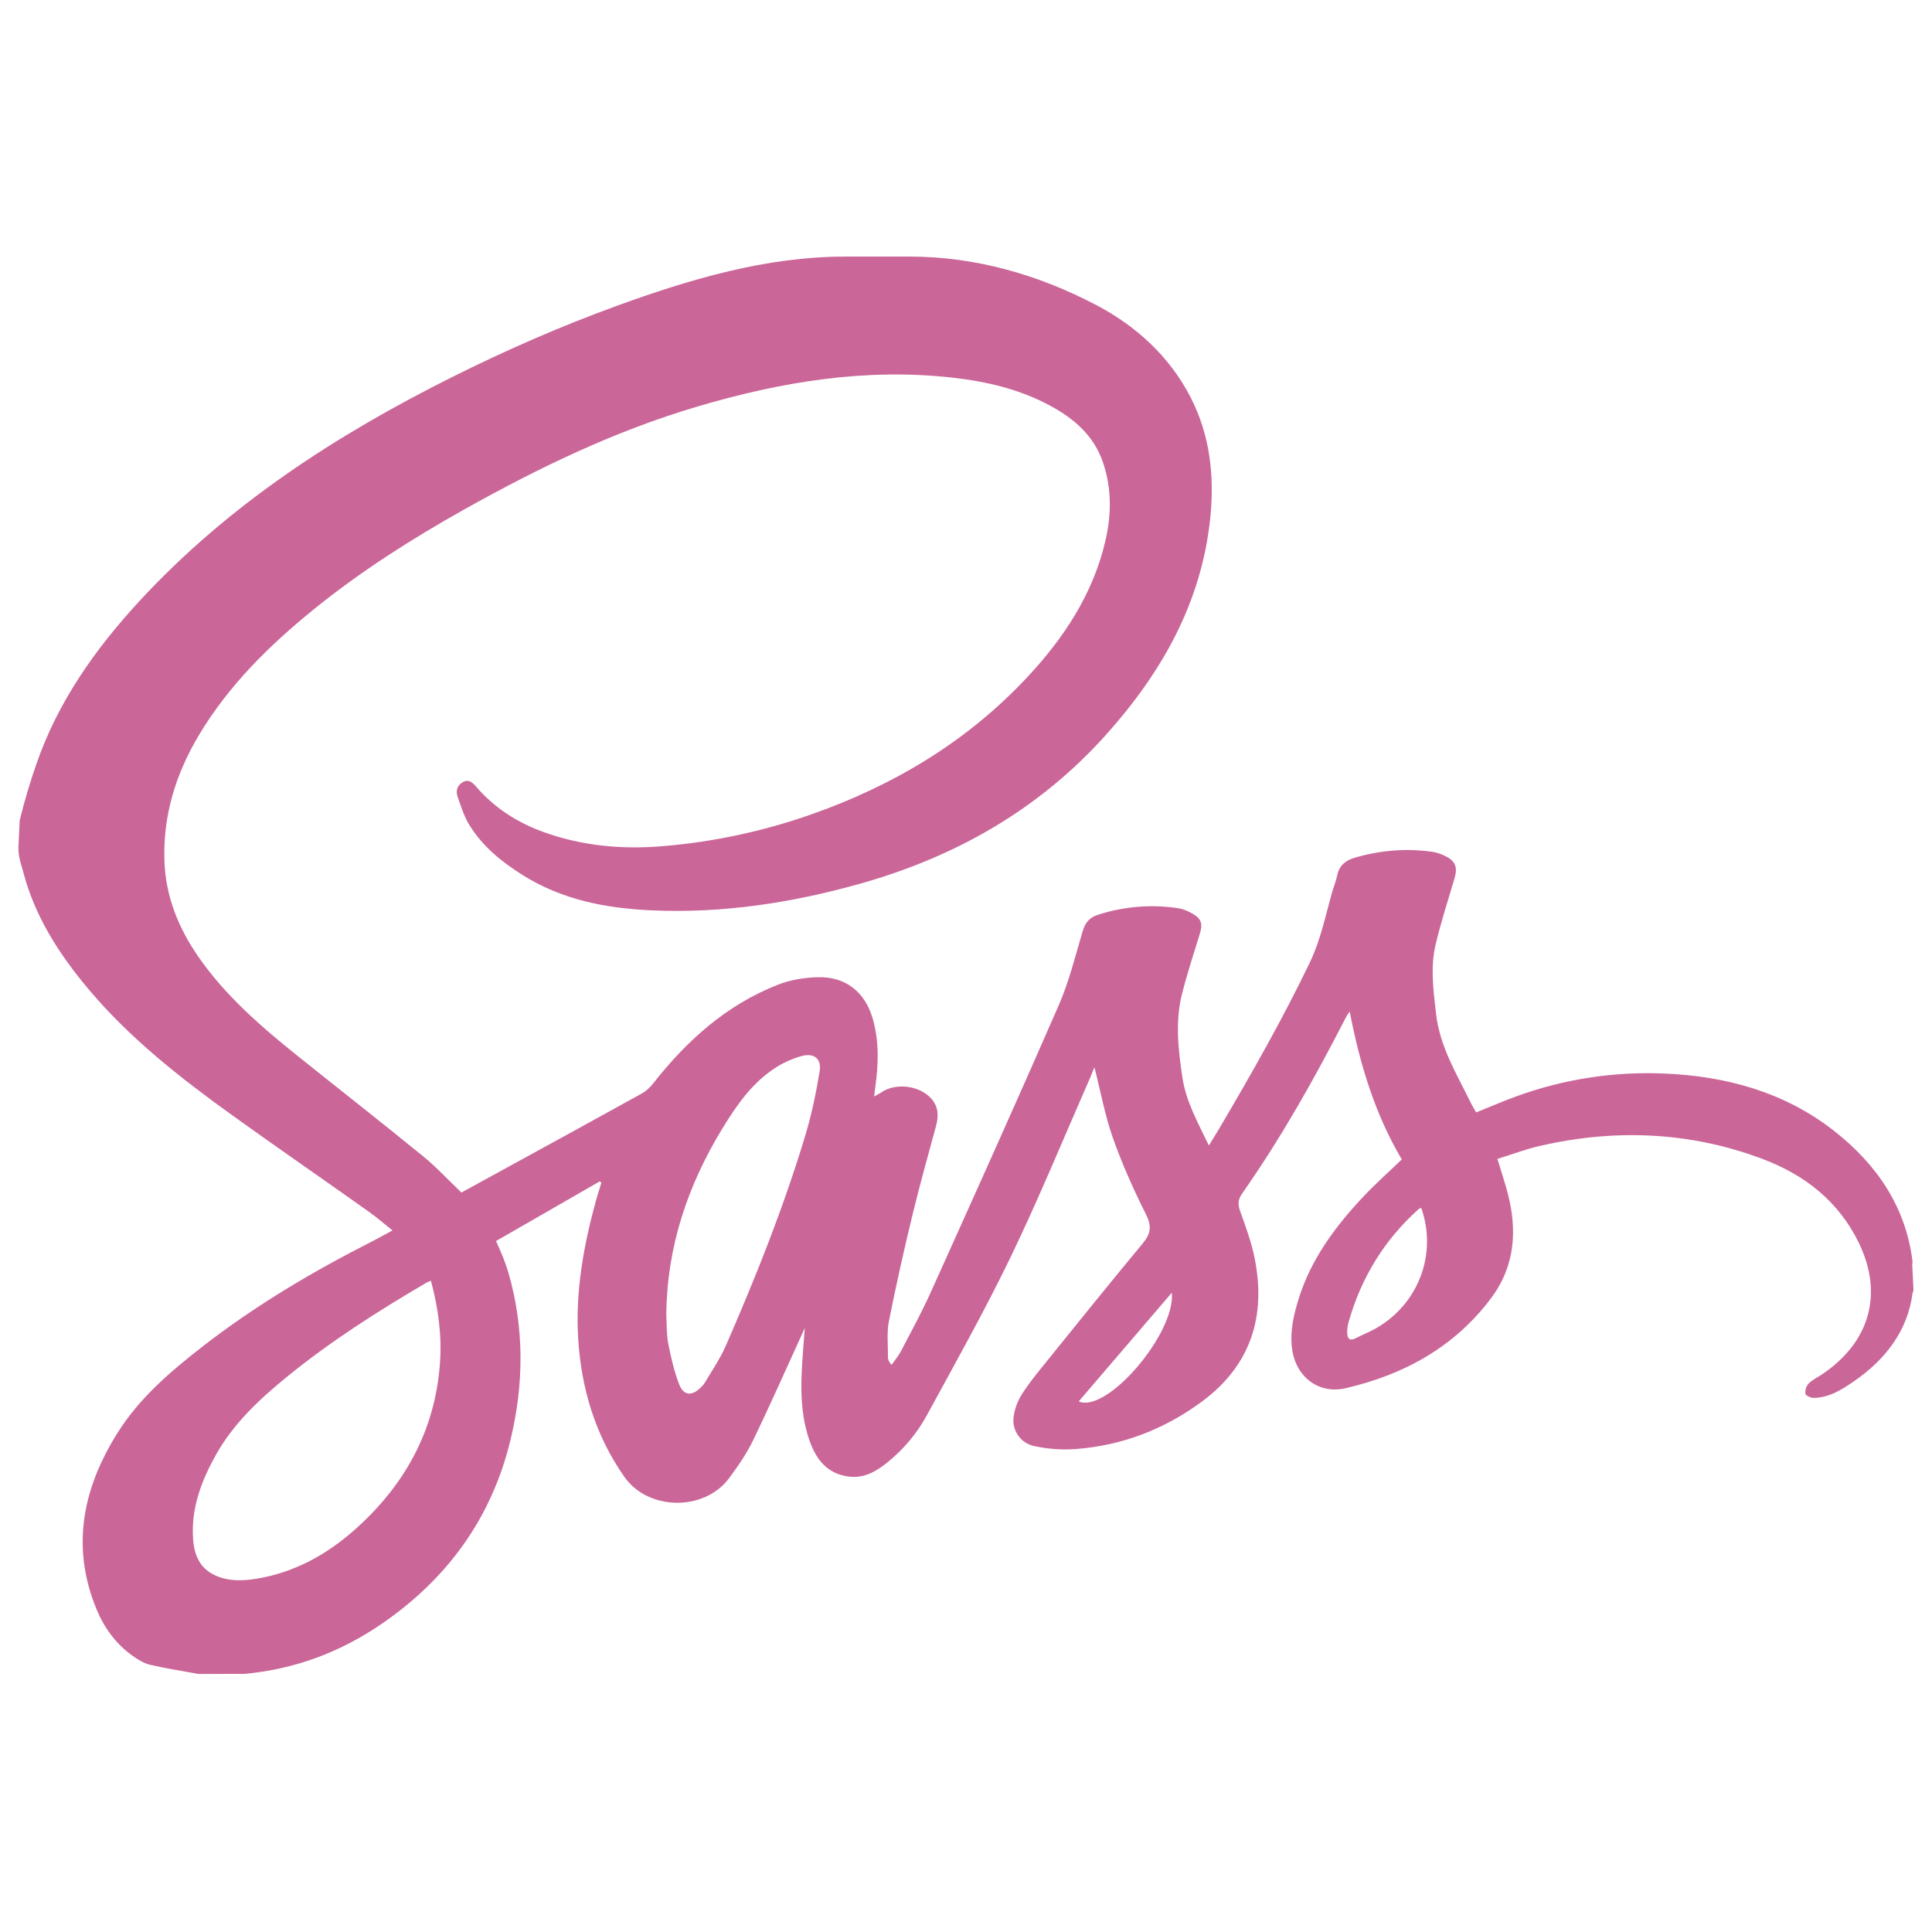
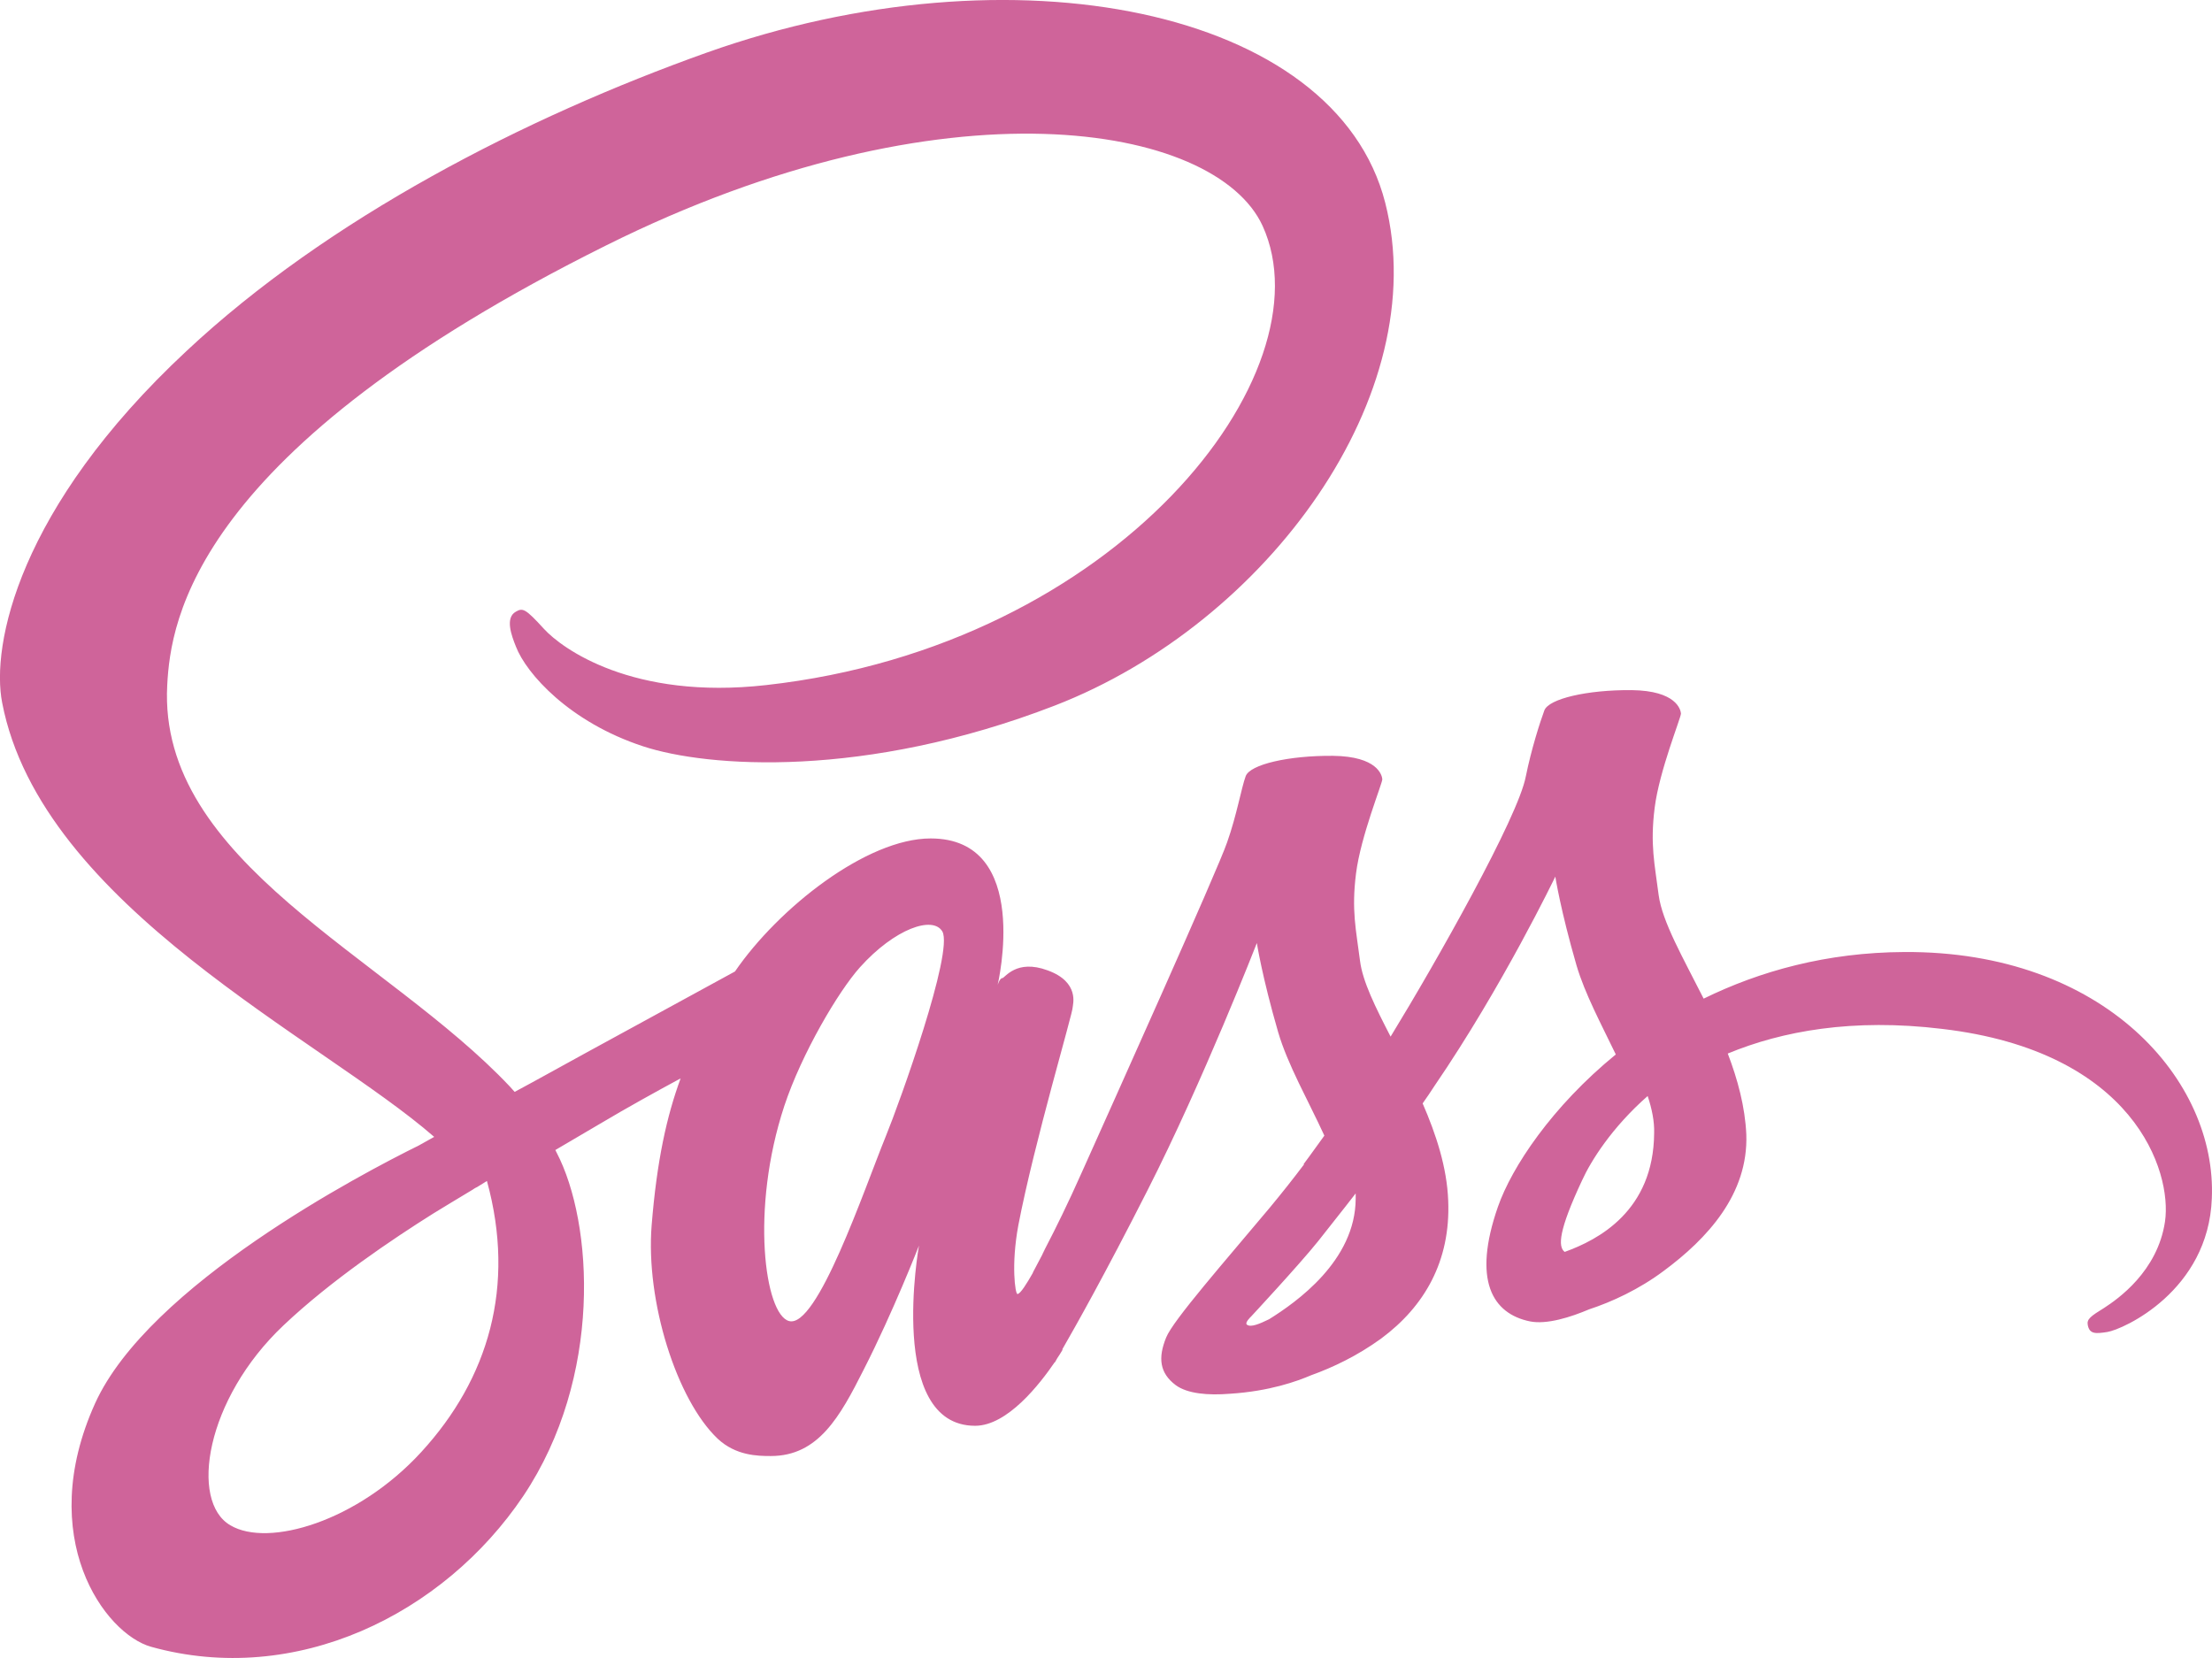
- <svg xmlns="http://www.w3.org/2000/svg" viewBox="0 0 128 128">
-   <path fill-rule="evenodd" clip-rule="evenodd" fill="#CB6699" d="M1.219 56.156c0 .703.207 1.167.323 1.618.756 2.933 2.381 5.45 4.309 7.746 2.746 3.272 6.109 5.906 9.554 8.383 2.988 2.148 6.037 4.248 9.037 6.38.515.366 1.002.787 1.561 1.236-.481.26-.881.489-1.297.7-3.959 2.008-7.768 4.259-11.279 6.986-2.116 1.644-4.162 3.391-5.607 5.674-2.325 3.672-3.148 7.584-1.415 11.761.506 1.22 1.278 2.274 2.367 3.053.353.252.749.502 1.162.6 1.058.249 2.136.412 3.207.609l3.033-.002c3.354-.299 6.407-1.448 9.166-3.352 4.312-2.976 7.217-6.966 8.466-12.087.908-3.722.945-7.448-.125-11.153a11.696 11.696 0 00-.354-1.014c-.13-.333-.283-.657-.463-1.072l6.876-3.954.103.088c-.125.409-.258.817-.371 1.23-.817 2.984-1.36 6.02-1.165 9.117.208 3.3 1.129 6.389 3.061 9.146 1.562 2.23 5.284 2.313 6.944.075.589-.795 1.16-1.626 1.589-2.513 1.121-2.315 2.159-4.671 3.23-7.011l.187-.428c-.077 1.108-.167 2.081-.208 3.055-.064 1.521.025 3.033.545 4.48.445 1.238 1.202 2.163 2.62 2.326.97.111 1.743-.333 2.456-.896a10.384 10.384 0 002.691-3.199c1.901-3.491 3.853-6.961 5.576-10.54 1.864-3.871 3.494-7.855 5.225-11.792l.286-.698c.409 1.607.694 3.181 1.219 4.671.61 1.729 1.365 3.417 2.187 5.058.389.775.344 1.278-.195 1.928-2.256 2.72-4.473 5.473-6.692 8.223-.491.607-.98 1.225-1.389 1.888a3.701 3.701 0 00-.48 1.364 1.737 1.737 0 001.383 1.971 9.661 9.661 0 002.708.193c3.097-.228 5.909-1.315 8.395-3.157 3.221-2.386 4.255-5.642 3.475-9.501-.211-1.047-.584-2.065-.947-3.074-.163-.455-.174-.774.123-1.198 2.575-3.677 4.775-7.578 6.821-11.569.081-.157.164-.314.306-.482.663 3.45 1.661 6.775 3.449 9.792-.912.879-1.815 1.676-2.632 2.554-1.799 1.934-3.359 4.034-4.173 6.595-.35 1.104-.619 2.226-.463 3.405.242 1.831 1.742 3.021 3.543 2.604 3.854-.892 7.181-2.708 9.612-5.925 1.636-2.166 1.785-4.582 1.1-7.113-.188-.688-.411-1.365-.651-2.154.951-.295 1.878-.649 2.837-.868 4.979-1.136 9.904-.938 14.702.86 2.801 1.05 5.064 2.807 6.406 5.571 1.639 3.379.733 6.585-2.452 8.721-.297.199-.637.356-.883.605a.869.869 0 00-.205.67c.021.123.346.277.533.275 1.047-.008 1.896-.557 2.711-1.121 2.042-1.413 3.532-3.314 3.853-5.817l.063-.188-.077-1.63c-.031-.094.023-.187.016-.258-.434-3.645-2.381-6.472-5.213-8.688-3.28-2.565-7.153-3.621-11.249-3.788a25.401 25.401 0 00-9.765 1.503c-.897.325-1.786.71-2.688 1.073-.121-.219-.251-.429-.358-.646-.926-1.896-2.048-3.708-2.296-5.882-.176-1.544-.392-3.086-.025-4.613.353-1.469.813-2.913 1.246-4.362.223-.746.066-1.164-.646-1.5a2.854 2.854 0 00-.786-.258c-1.75-.254-3.476-.109-5.171.384-.6.175-1.036.511-1.169 1.175-.076.381-.231.746-.339 1.122-.443 1.563-.757 3.156-1.473 4.645-1.794 3.735-3.842 7.329-5.938 10.897-.227.385-.466.763-.752 1.23-.736-1.54-1.521-2.922-1.759-4.542-.269-1.832-.481-3.661-.025-5.479.339-1.356.782-2.687 1.19-4.025.193-.636.104-.97-.472-1.305-.291-.169-.62-.319-.948-.368a11.643 11.643 0 00-5.354.438c-.543.176-.828.527-.994 1.087-.488 1.652-.904 3.344-1.589 4.915-2.774 6.36-5.628 12.687-8.479 19.013-.595 1.321-1.292 2.596-1.963 3.882-.17.326-.418.613-.63.919-.17-.201-.236-.339-.235-.477.005-.813-.092-1.65.063-2.436a172.189 172.189 0 011.578-7.099c.47-1.946 1.017-3.874 1.538-5.807.175-.647.178-1.252-.287-1.796-.781-.911-2.413-1.111-3.381-.409l-.428.242.083-.69c.204-1.479.245-2.953-.161-4.41-.506-1.816-1.802-2.861-3.686-2.803-.878.027-1.8.177-2.613.497-3.419 1.34-6.048 3.713-8.286 6.568a2.592 2.592 0 01-.757.654c-2.893 1.604-5.795 3.188-8.696 4.778l-3.229 1.769c-.866-.826-1.653-1.683-2.546-2.41-2.727-2.224-5.498-4.393-8.244-6.592-2.434-1.949-4.792-3.979-6.596-6.56-1.342-1.92-2.207-4.021-2.29-6.395-.105-3.025.753-5.789 2.293-8.362 1.97-3.292 4.657-5.934 7.611-8.327 3.125-2.53 6.505-4.678 10.008-6.639 4.901-2.743 9.942-5.171 15.347-6.774 5.542-1.644 11.165-2.585 16.965-1.929 2.28.258 4.494.78 6.527 1.895 1.557.853 2.834 1.97 3.428 3.716.586 1.718.568 3.459.162 5.204-.825 3.534-2.76 6.447-5.195 9.05-3.994 4.267-8.866 7.172-14.351 9.091a39.478 39.478 0 01-9.765 2.083c-2.729.229-5.401-.013-7.985-.962-1.711-.629-3.201-1.591-4.399-2.987-.214-.25-.488-.521-.887-.287-.391.23-.46.602-.329.979.219.626.421 1.278.762 1.838.857 1.405 2.107 2.424 3.483 3.298 2.643 1.681 5.597 2.246 8.66 2.377 4.648.201 9.183-.493 13.654-1.74 6.383-1.78 11.933-4.924 16.384-9.884 3.706-4.13 6.353-8.791 6.92-14.419.277-2.747-.018-5.438-1.304-7.944-1.395-2.715-3.613-4.734-6.265-6.125C68.756 18.179 64.588 17 60.286 17h-4.31c-5.21 0-10.247 1.493-15.143 3.274-3.706 1.349-7.34 2.941-10.868 4.703-7.683 3.839-14.838 8.468-20.715 14.833-2.928 3.171-5.407 6.67-6.833 10.79a40.494 40.494 0 00-1.111 3.746m27.839 36.013c-.333 4.459-2.354 8.074-5.657 11.002-1.858 1.646-3.989 2.818-6.471 3.23-.9.149-1.821.185-2.694-.188-1.245-.532-1.524-1.637-1.548-2.814-.037-1.876.62-3.572 1.521-5.186 1.176-2.104 2.9-3.708 4.741-5.206 2.9-2.361 6.046-4.359 9.268-6.245l.243-.1c.498 1.84.735 3.657.597 5.507zM54.303 70.98c-.235 1.424-.529 2.849-.945 4.229-1.438 4.777-3.285 9.406-5.282 13.973-.369.845-.906 1.616-1.373 2.417a1.689 1.689 0 01-.283.334c-.578.571-1.126.541-1.418-.206-.34-.868-.549-1.797-.729-2.716-.121-.617-.092-1.265-.13-1.897.039-4.494 1.41-8.578 3.736-12.38.959-1.568 2.003-3.062 3.598-4.054a6.27 6.27 0 011.595-.706c.85-.239 1.372.154 1.231 1.006zm17.164 21.868l6.169-7.203c.257 2.675-4.29 8.015-6.169 7.203zm19.703-4.847c-.436.25-.911.43-1.358.661-.409.212-.544-.002-.556-.354a2.385 2.385 0 01.093-.721c.833-2.938 2.366-5.446 4.647-7.486l.16-.082c1.085 3.035-.169 6.368-2.986 7.982z" />
+ <svg xmlns="http://www.w3.org/2000/svg" version="1.1" id="Layer_1" x="0px" y="0px" viewBox="0 0 122.88 92.11" style="enable-background:new 0 0 122.88 92.11" xml:space="preserve">
+   <style type="text/css">.st0{fill-rule:evenodd;clip-rule:evenodd;fill:#CF649A;}</style>
+   <g>
+     <path class="st0" d="M105.78,52.89c-4.3,0.02-8.02,1.06-11.14,2.59c-1.15-2.28-2.3-4.27-2.5-5.76c-0.22-1.73-0.48-2.78-0.22-4.85 c0.26-2.06,1.46-4.99,1.46-5.23c-0.02-0.22-0.26-1.27-2.74-1.3c-2.47-0.02-4.61,0.48-4.85,1.13c-0.24,0.65-0.72,2.14-1.03,3.67 c-0.43,2.26-4.94,10.25-7.51,14.45c-0.84-1.63-1.56-3.07-1.7-4.22c-0.22-1.73-0.48-2.78-0.22-4.85c0.26-2.06,1.46-4.99,1.46-5.23 c-0.02-0.22-0.26-1.27-2.74-1.3c-2.47-0.02-4.61,0.48-4.85,1.13c-0.24,0.65-0.5,2.18-1.03,3.67c-0.5,1.49-6.5,14.83-8.06,18.31 c-0.79,1.78-1.49,3.19-1.99,4.15c-0.5,0.96-0.02,0.07-0.07,0.17c-0.43,0.82-0.67,1.27-0.67,1.27v0.02c-0.34,0.6-0.7,1.18-0.86,1.18 c-0.12,0-0.36-1.61,0.05-3.82c0.89-4.63,3.05-11.86,3.02-12.12c0-0.12,0.41-1.39-1.39-2.04c-1.75-0.65-2.38,0.43-2.52,0.43 s-0.26,0.38-0.26,0.38s1.94-8.14-3.72-8.14c-3.55,0-8.45,3.86-10.87,7.39c-1.54,0.84-4.8,2.62-8.26,4.51 c-1.32,0.72-2.69,1.49-3.98,2.18l-0.26-0.29C21.46,53.08,8.76,47.9,9.29,38.06c0.19-3.58,1.44-13.01,24.39-24.43 c18.79-9.36,33.84-6.79,36.46-1.08c3.72,8.16-8.04,23.33-27.58,25.51c-7.44,0.84-11.35-2.04-12.34-3.12 c-1.03-1.13-1.18-1.18-1.56-0.96c-0.62,0.34-0.24,1.34,0,1.94c0.58,1.51,2.98,4.2,7.06,5.54c3.58,1.18,12.31,1.82,22.87-2.26 c11.83-4.58,21.07-17.31,18.36-27.94C74.19,0.45,56.24-3.11,39.27,2.92c-10.1,3.6-21.05,9.22-28.92,16.59 C0.99,28.24-0.5,35.87,0.12,39.04c2.18,11.31,17.76,18.67,24,24.12c-0.31,0.17-0.6,0.34-0.86,0.48c-3.12,1.54-15,7.75-17.98,14.33 C1.92,85.41,5.81,90.77,8.4,91.49c8.02,2.23,16.23-1.78,20.67-8.38c4.42-6.6,3.89-15.17,1.85-19.08l-0.07-0.14l2.45-1.44 c1.58-0.94,3.14-1.8,4.51-2.54c-0.77,2.09-1.32,4.56-1.61,8.16c-0.34,4.22,1.39,9.7,3.67,11.86c1.01,0.94,2.21,0.96,2.95,0.96 c2.64,0,3.84-2.18,5.16-4.8c1.63-3.19,3.07-6.89,3.07-6.89s-1.8,10.01,3.12,10.01c1.8,0,3.6-2.33,4.42-3.53v0.02 c0,0,0.05-0.07,0.14-0.24c0.1-0.15,0.2-0.3,0.29-0.46v-0.05c0.72-1.25,2.33-4.1,4.73-8.83c3.1-6.1,6.07-13.73,6.07-13.73 s0.29,1.87,1.18,4.94c0.53,1.82,1.68,3.82,2.57,5.76c-0.72,1.01-1.15,1.58-1.15,1.58l0.02,0.02c-0.58,0.77-1.22,1.58-1.9,2.4 c-2.45,2.93-5.38,6.26-5.76,7.22c-0.46,1.13-0.36,1.97,0.53,2.64c0.65,0.48,1.8,0.58,3.02,0.48c2.21-0.14,3.74-0.7,4.51-1.03 c1.2-0.43,2.57-1.08,3.89-2.04c2.4-1.78,3.86-4.3,3.72-7.66c-0.07-1.85-0.67-3.67-1.42-5.4c0.22-0.31,0.43-0.62,0.65-0.96 c3.79-5.54,6.72-11.64,6.72-11.64s0.29,1.87,1.18,4.94c0.46,1.56,1.37,3.26,2.18,4.94c-3.55,2.9-5.78,6.26-6.55,8.47 c-1.42,4.08-0.31,5.93,1.78,6.36c0.94,0.19,2.28-0.24,3.29-0.67c1.25-0.41,2.76-1.1,4.15-2.14c2.4-1.78,4.7-4.25,4.58-7.58 c-0.07-1.54-0.48-3.05-1.03-4.49c3.02-1.25,6.94-1.97,11.9-1.37c10.68,1.25,12.79,7.92,12.39,10.7c-0.41,2.78-2.64,4.32-3.38,4.8 c-0.74,0.46-0.98,0.62-0.91,0.96c0.1,0.5,0.43,0.48,1.08,0.38c0.89-0.14,5.62-2.28,5.81-7.42 C123.16,60.02,116.89,52.82,105.78,52.89L105.78,52.89L105.78,52.89z M23.41,80.66c-3.53,3.86-8.5,5.33-10.61,4.08 c-2.28-1.32-1.39-7.01,2.95-11.11c2.64-2.5,6.07-4.8,8.33-6.22c0.5-0.31,1.27-0.77,2.18-1.32c0.14-0.1,0.24-0.14,0.24-0.14 c0.17-0.1,0.36-0.22,0.55-0.34C28.66,71.47,27.13,76.6,23.41,80.66L23.41,80.66z M49.21,63.12c-1.22,3-3.82,10.71-5.38,10.27 c-1.34-0.36-2.16-6.19-0.26-11.95c0.96-2.9,3-6.36,4.2-7.7c1.94-2.16,4.06-2.88,4.58-1.99C52.98,52.89,49.98,61.24,49.21,63.12 L49.21,63.12z M70.5,73.29c-0.53,0.26-1.01,0.46-1.22,0.31c-0.17-0.1,0.22-0.46,0.22-0.46s2.66-2.86,3.72-4.18 c0.6-0.77,1.32-1.66,2.09-2.66v0.29C75.3,70.05,71.99,72.36,70.5,73.29L70.5,73.29z M86.92,69.55c-0.38-0.29-0.34-1.18,0.96-3.96 c0.5-1.1,1.66-2.95,3.65-4.7c0.24,0.72,0.38,1.42,0.36,2.06C91.86,67.27,88.79,68.88,86.92,69.55L86.92,69.55L86.92,69.55z" />
+   </g>
</svg>
